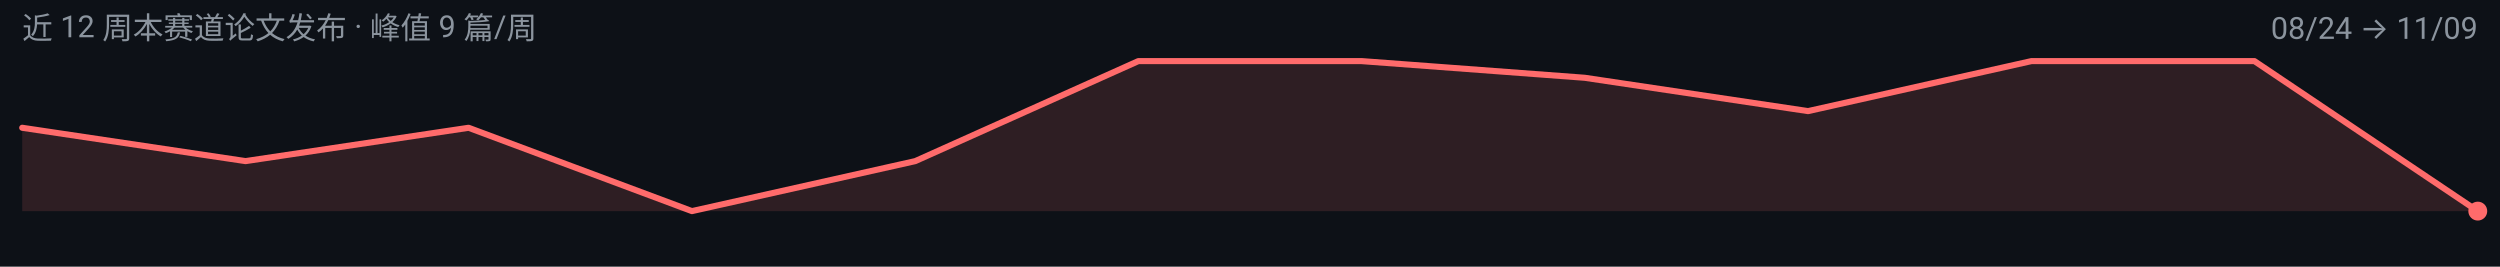
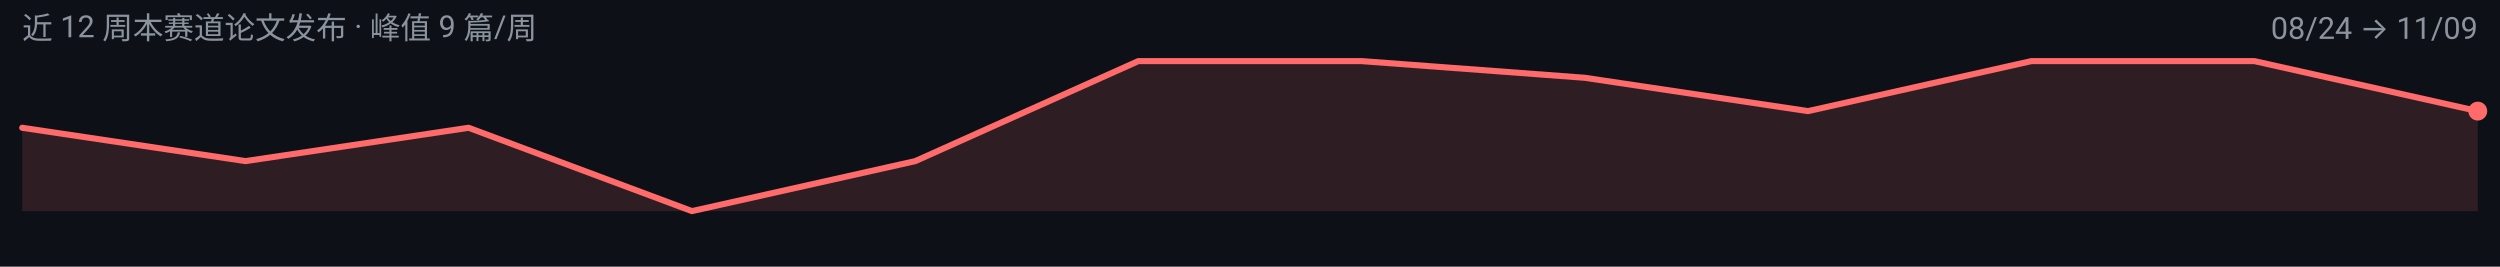
<svg xmlns="http://www.w3.org/2000/svg" width="900" height="96" viewBox="0 0 900 96" role="img" aria-label="unified-ug 周度趋势">
  <rect width="900" height="96" fill="#0D1117" />
  <g font-family="-apple-system, BlinkMacSystemFont, 'Segoe UI', 'Noto Sans SC', 'PingFang SC', 'Microsoft YaHei', Roboto, sans-serif">
-     <path d="M 8.0,76.0 L 8.0,46.0 L 88.4,58.0 L 168.7,46.0 L 249.1,76.0 L 329.5,58.0 L 409.8,22.0 L 490.2,22.0 L 570.5,28.0 L 650.9,40.0 L 731.3,22.0 L 811.6,22.0 L 892.0,76.0 L 892.0,76.0 Z" fill="#FF6B6B" fill-opacity="0.14" />
-     <path d="M 8.0,46.0 L 88.4,58.0 L 168.7,46.0 L 249.1,76.0 L 329.5,58.0 L 409.8,22.0 L 490.2,22.0 L 570.5,28.0 L 650.9,40.0 L 731.3,22.0 L 811.6,22.0 L 892.0,76.0" fill="none" stroke="#FF6B6B" stroke-width="2.2" stroke-linejoin="round" stroke-linecap="round" />
-     <circle cx="892.0" cy="76.0" r="3.4" fill="#FF6B6B" />
+     <path d="M 8.0,76.0 L 8.0,46.0 L 88.4,58.0 L 168.7,46.0 L 249.1,76.0 L 329.5,58.0 L 409.8,22.0 L 490.2,22.0 L 570.5,28.0 L 650.9,40.0 L 731.3,22.0 L 811.6,22.0 L 892.0,40.0 L 892.0,76.0 Z" fill="#FF6B6B" fill-opacity="0.14" />
+     <path d="M 8.0,46.0 L 88.4,58.0 L 168.7,46.0 L 249.1,76.0 L 329.5,58.0 L 409.8,22.0 L 490.2,22.0 L 570.5,28.0 L 650.9,40.0 L 731.3,22.0 L 811.6,22.0 L 892.0,40.0" fill="none" stroke="#FF6B6B" stroke-width="2.2" stroke-linejoin="round" stroke-linecap="round" />
+     <circle cx="892.0" cy="40.0" r="3.4" fill="#FF6B6B" />
    <text x="8" y="14" font-size="11" fill="#8B949E">近 12 周本赛道论文发布 · 峰值 9 篇/周</text>
    <text x="892" y="14" font-size="11" text-anchor="end" fill="#8B949E">08/24 → 11/09</text>
  </g>
</svg>
